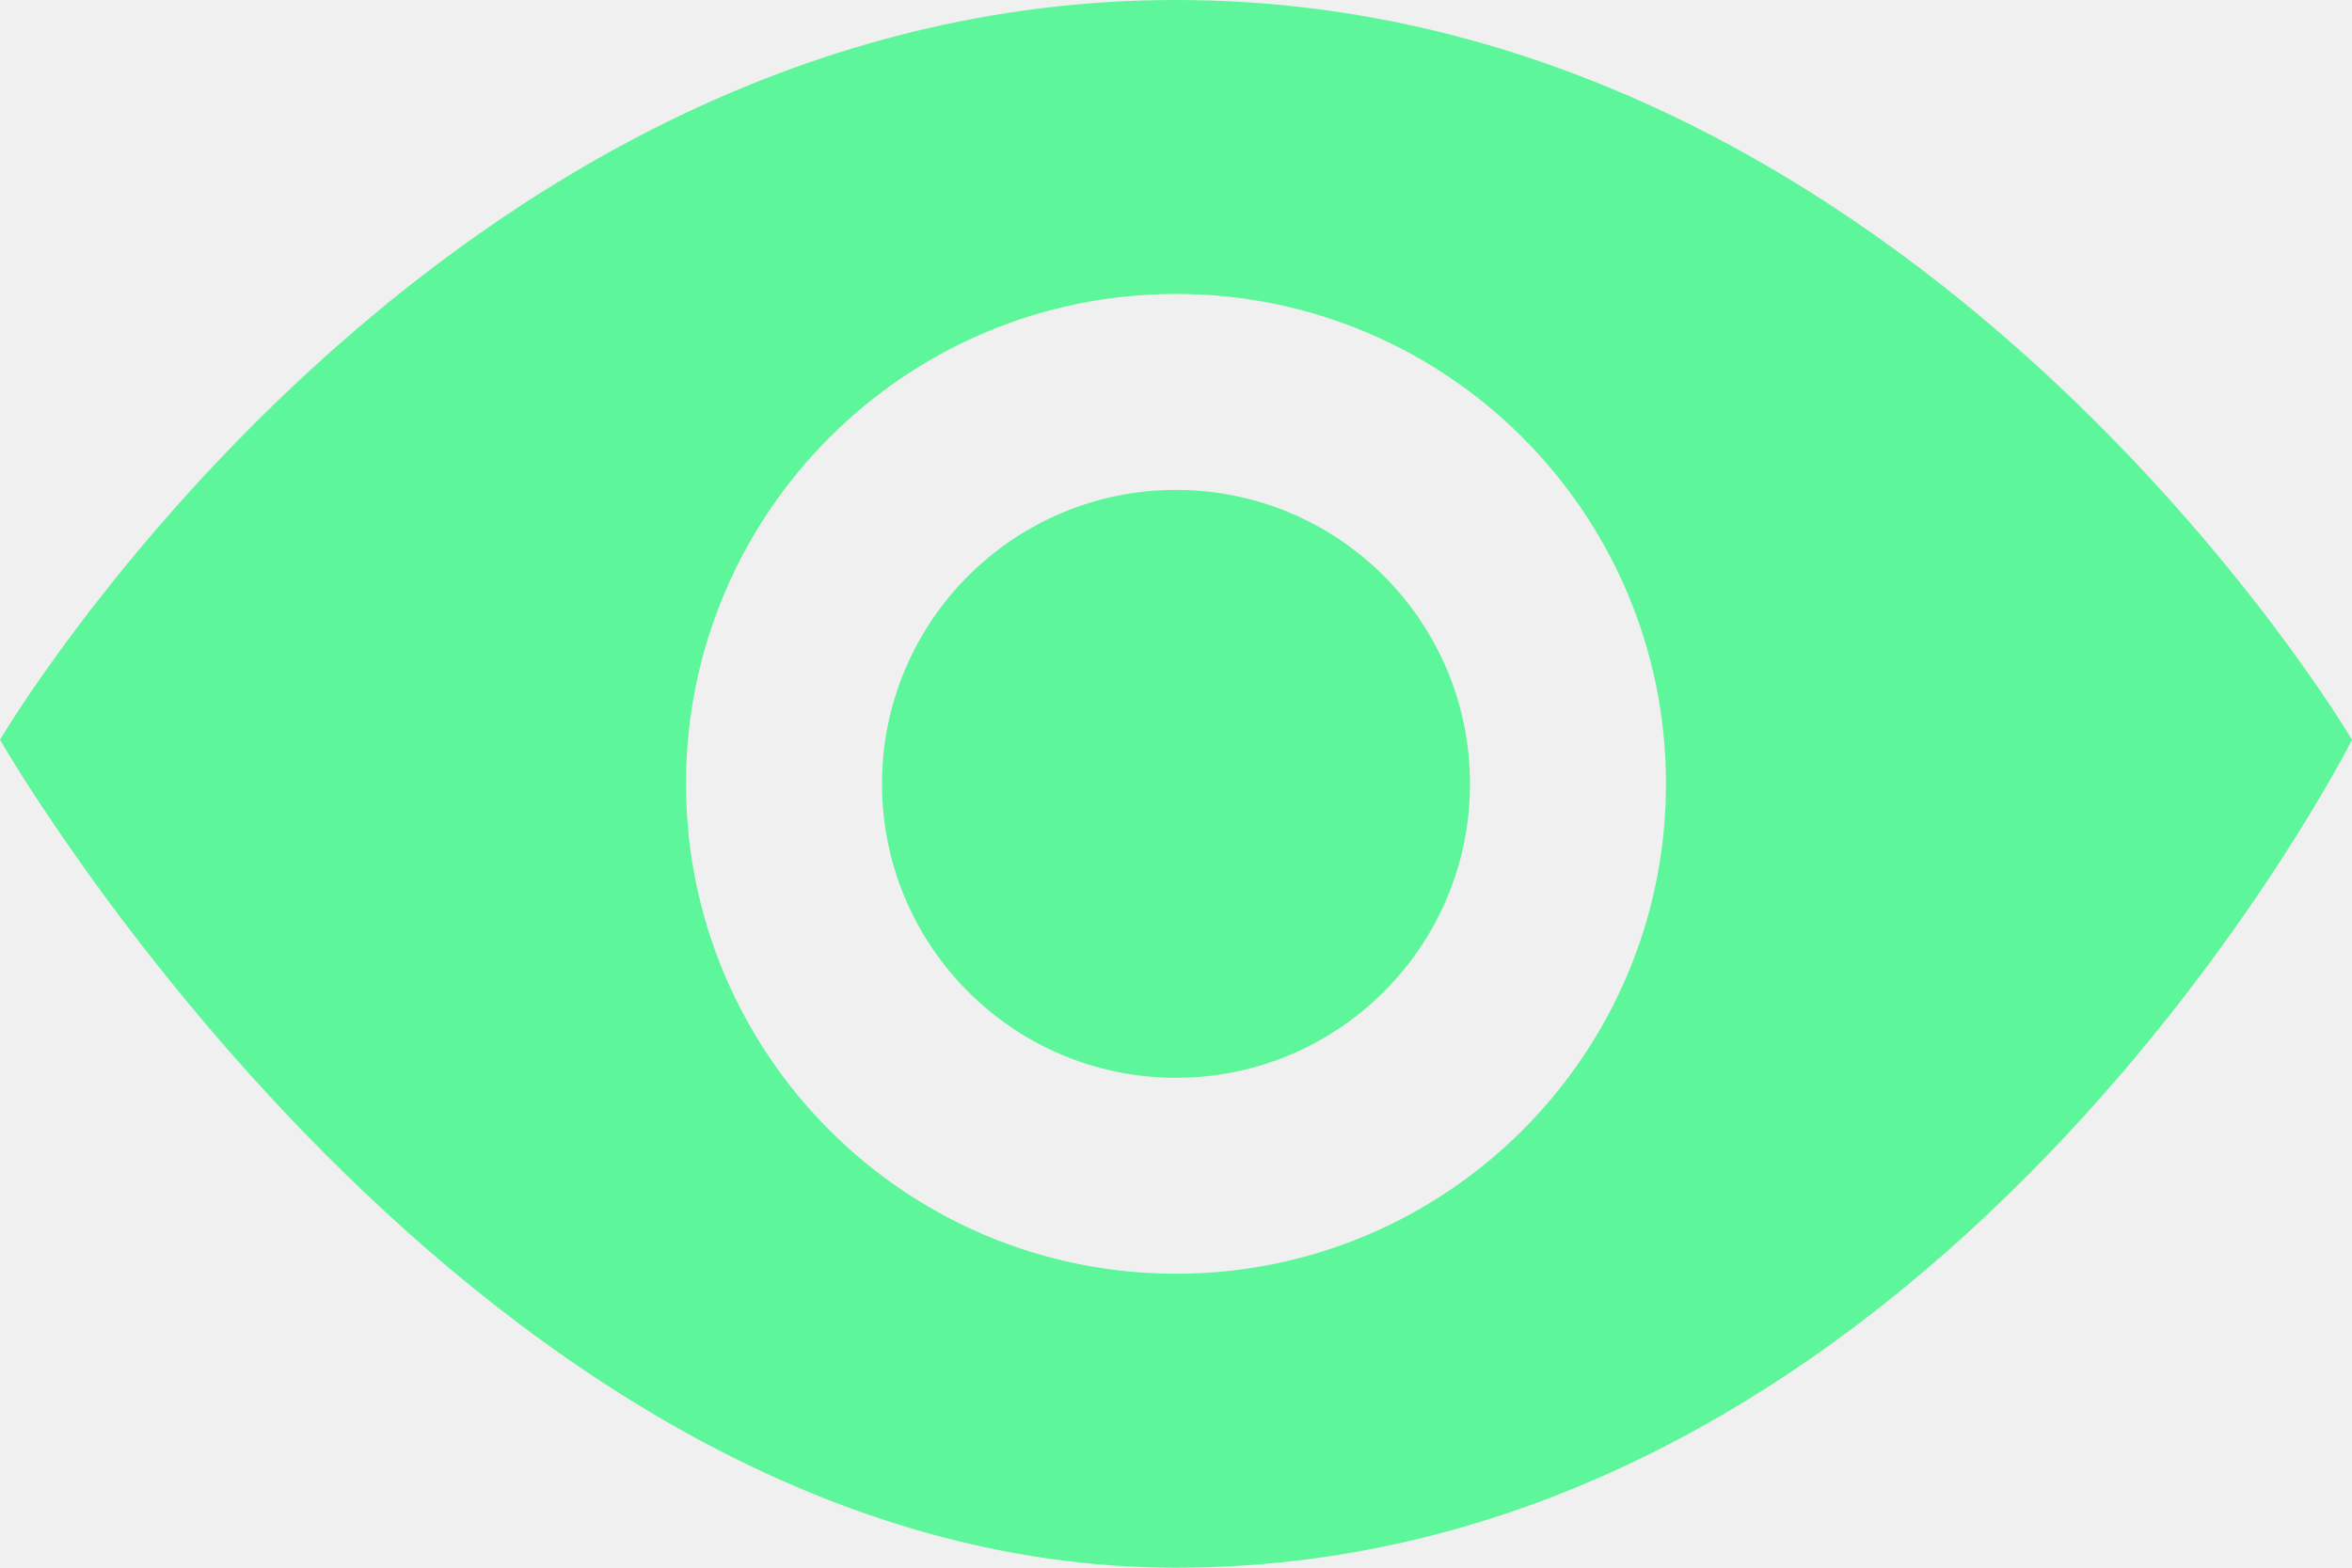
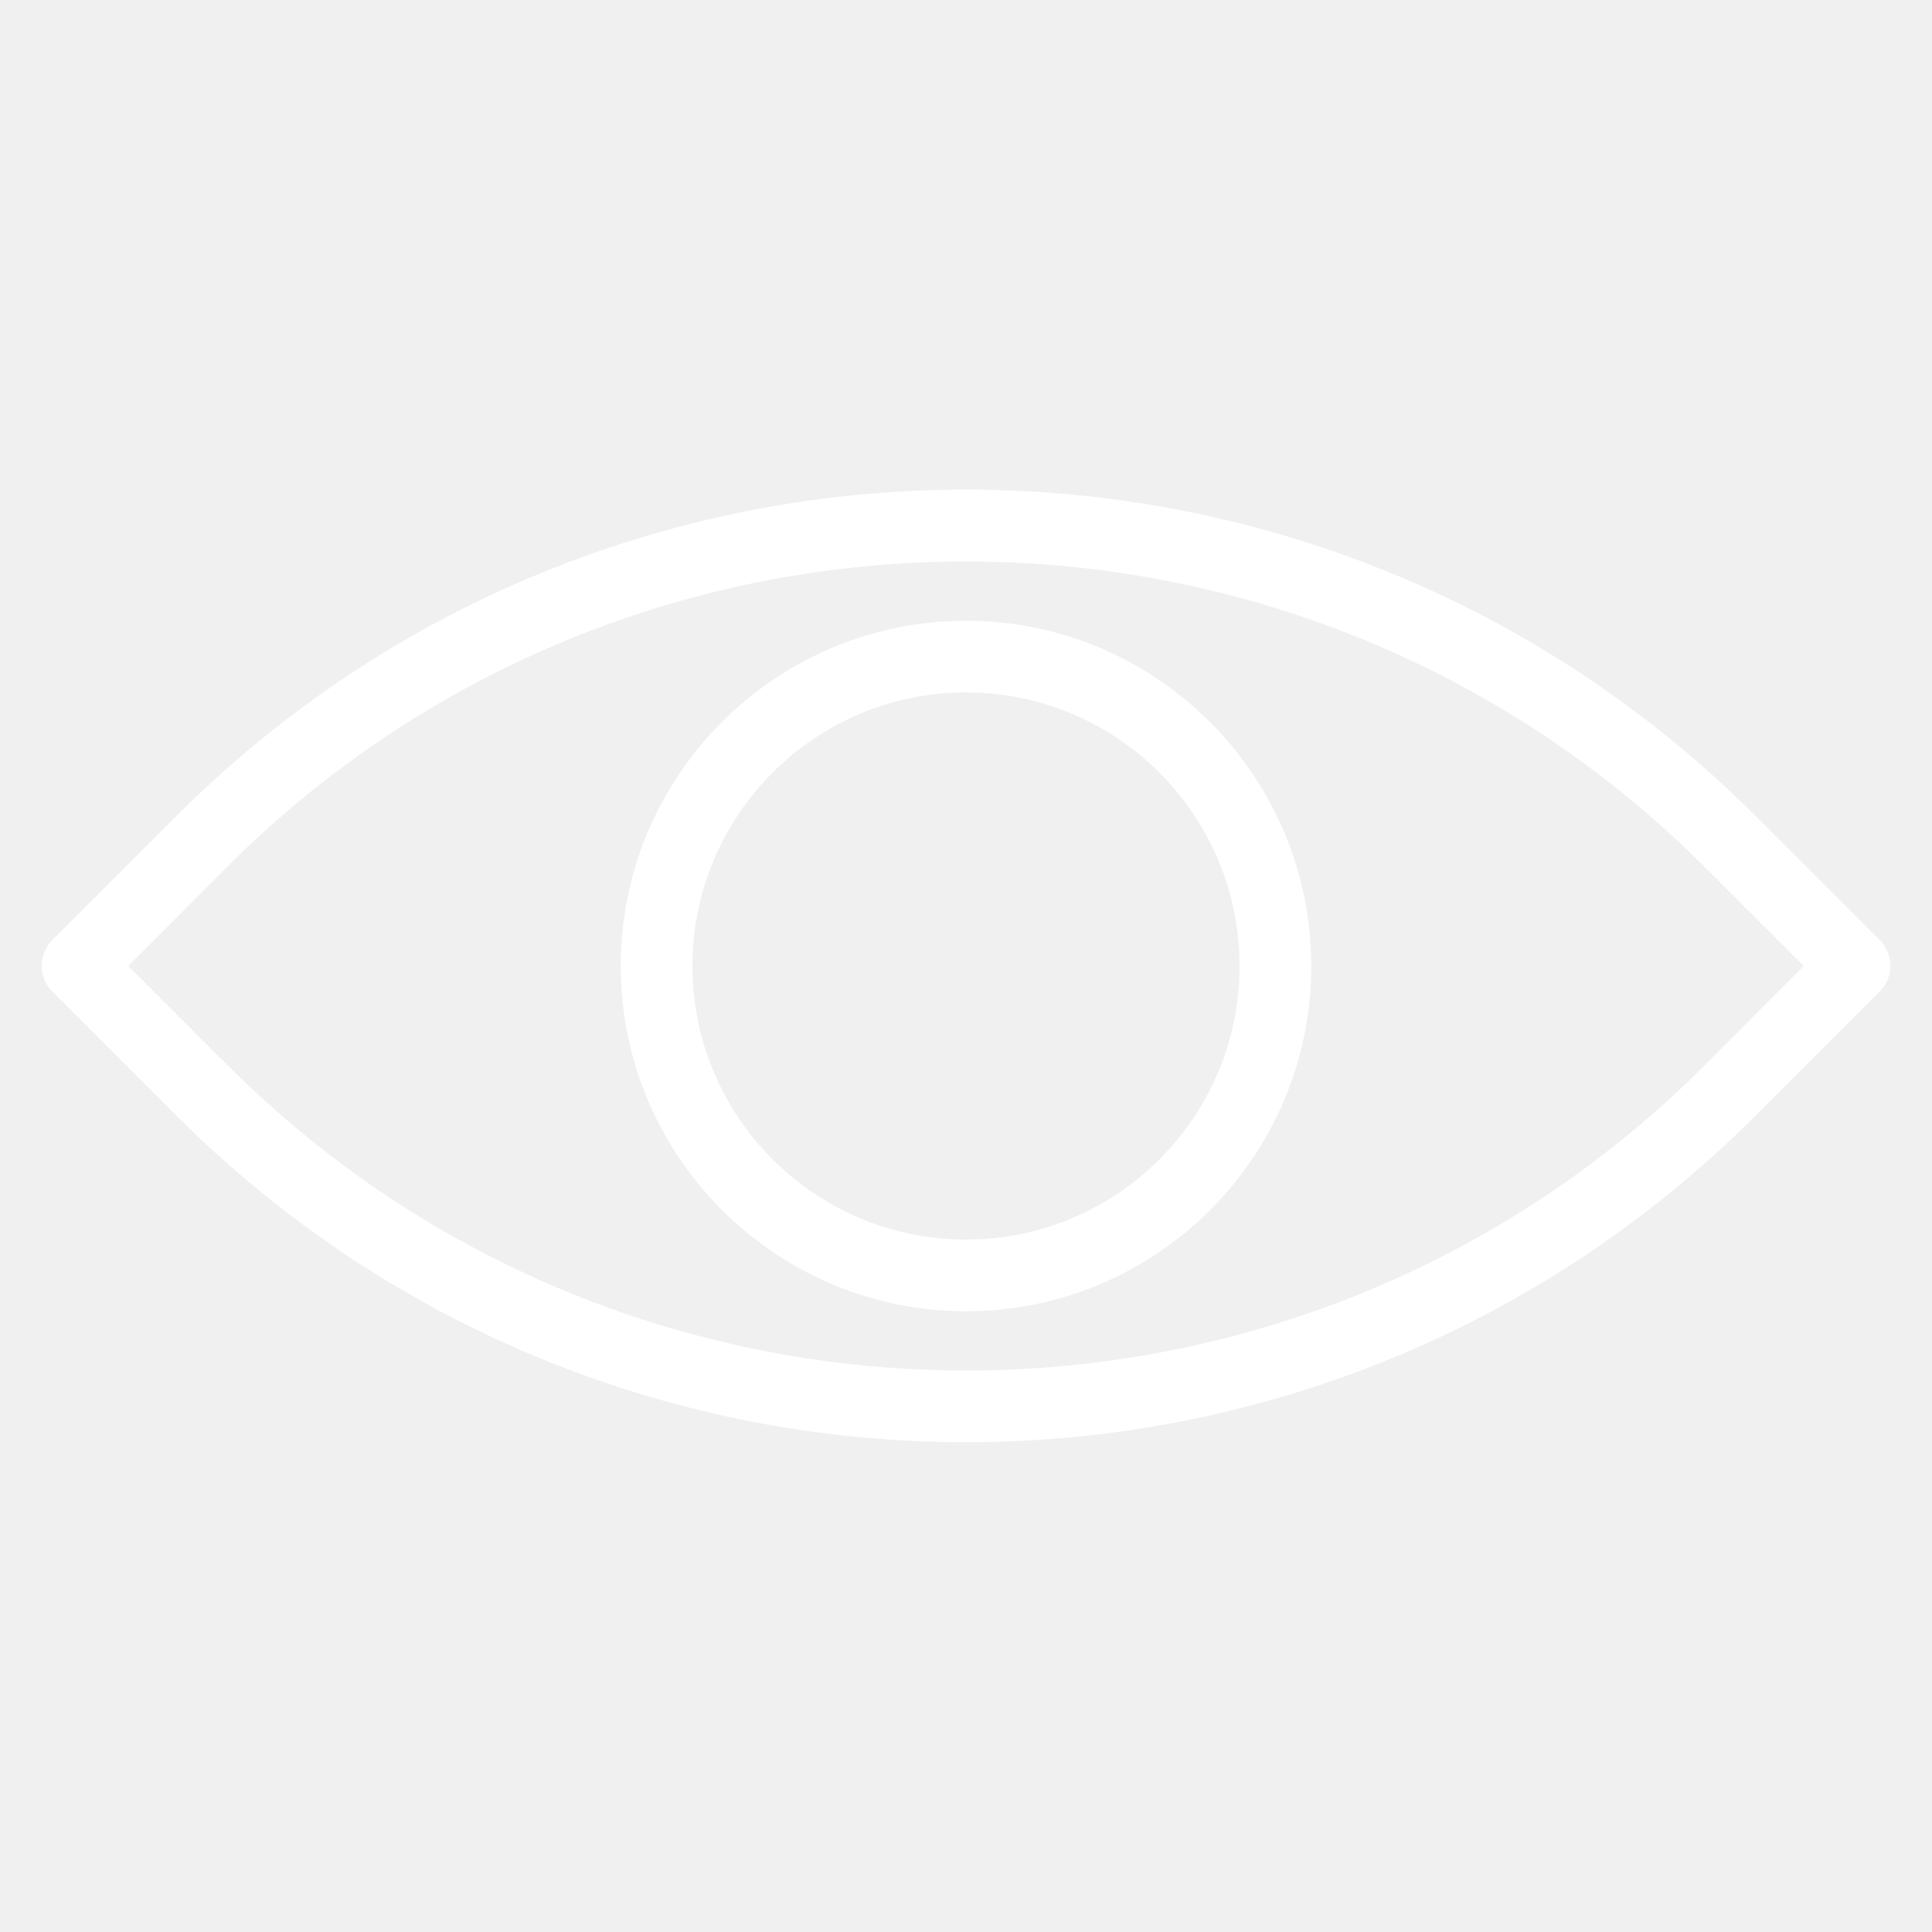
- <svg xmlns="http://www.w3.org/2000/svg" id="Layer_1" data-name="Layer 1" viewBox="0 0 24 16">
-   <defs>
-     <style>.cls-1{fill:rgba(32, 248, 118, 0.7);}</style>
-   </defs>
-   <path class="cls-1" d="M15,12a3,3,0,1,1-3-3A3,3,0,0,1,15,12Zm9-.45S19.75,20,12,20C4.84,20,0,11.55,0,11.55S4.45,4,12,4,24,11.55,24,11.55ZM17,12a5,5,0,1,0-5,5A5,5,0,0,0,17,12Z" transform="translate(0 -4)" />
+ <svg xmlns="http://www.w3.org/2000/svg" class="eye" height="800px" width="800px" version="1.1" viewBox="0 0 512 512" enable-background="new 0 0 512 512">
+   <g>
+     <g fill="#ffffff">
+       <path d="m34,256l26.2,26.2c108,108 283.7,108 391.7,0l26.1-26.2-26.2-26.2c-108-108-283.7-108-391.7,0l-26.1,26.2zm222,126.2c-75.8,0-151.6-28.9-209.3-86.6l-32.9-32.9c-3.7-3.7-3.7-9.7 0-13.5l32.9-32.9c115.4-115.4 303.2-115.4 418.6,0l32.9,32.9c3.7,3.7 3.7,9.7 0,13.5l-32.9,32.9c-57.7,57.7-133.5,86.6-209.3,86.6z" />
+       <path d="m256,183.5c-40,0-72.5,32.5-72.5,72.5s32.5,72.5 72.5,72.5c40,0 72.5-32.5 72.5-72.5s-32.5-72.5-72.5-72.5zm0,164c-50.5,0-91.5-41.1-91.5-91.5 0-50.5 41.1-91.5 91.5-91.5s91.5,41.1 91.5,91.5c0,50.5-41,91.5-91.5,91.5z" />
+     </g>
+   </g>
</svg>
